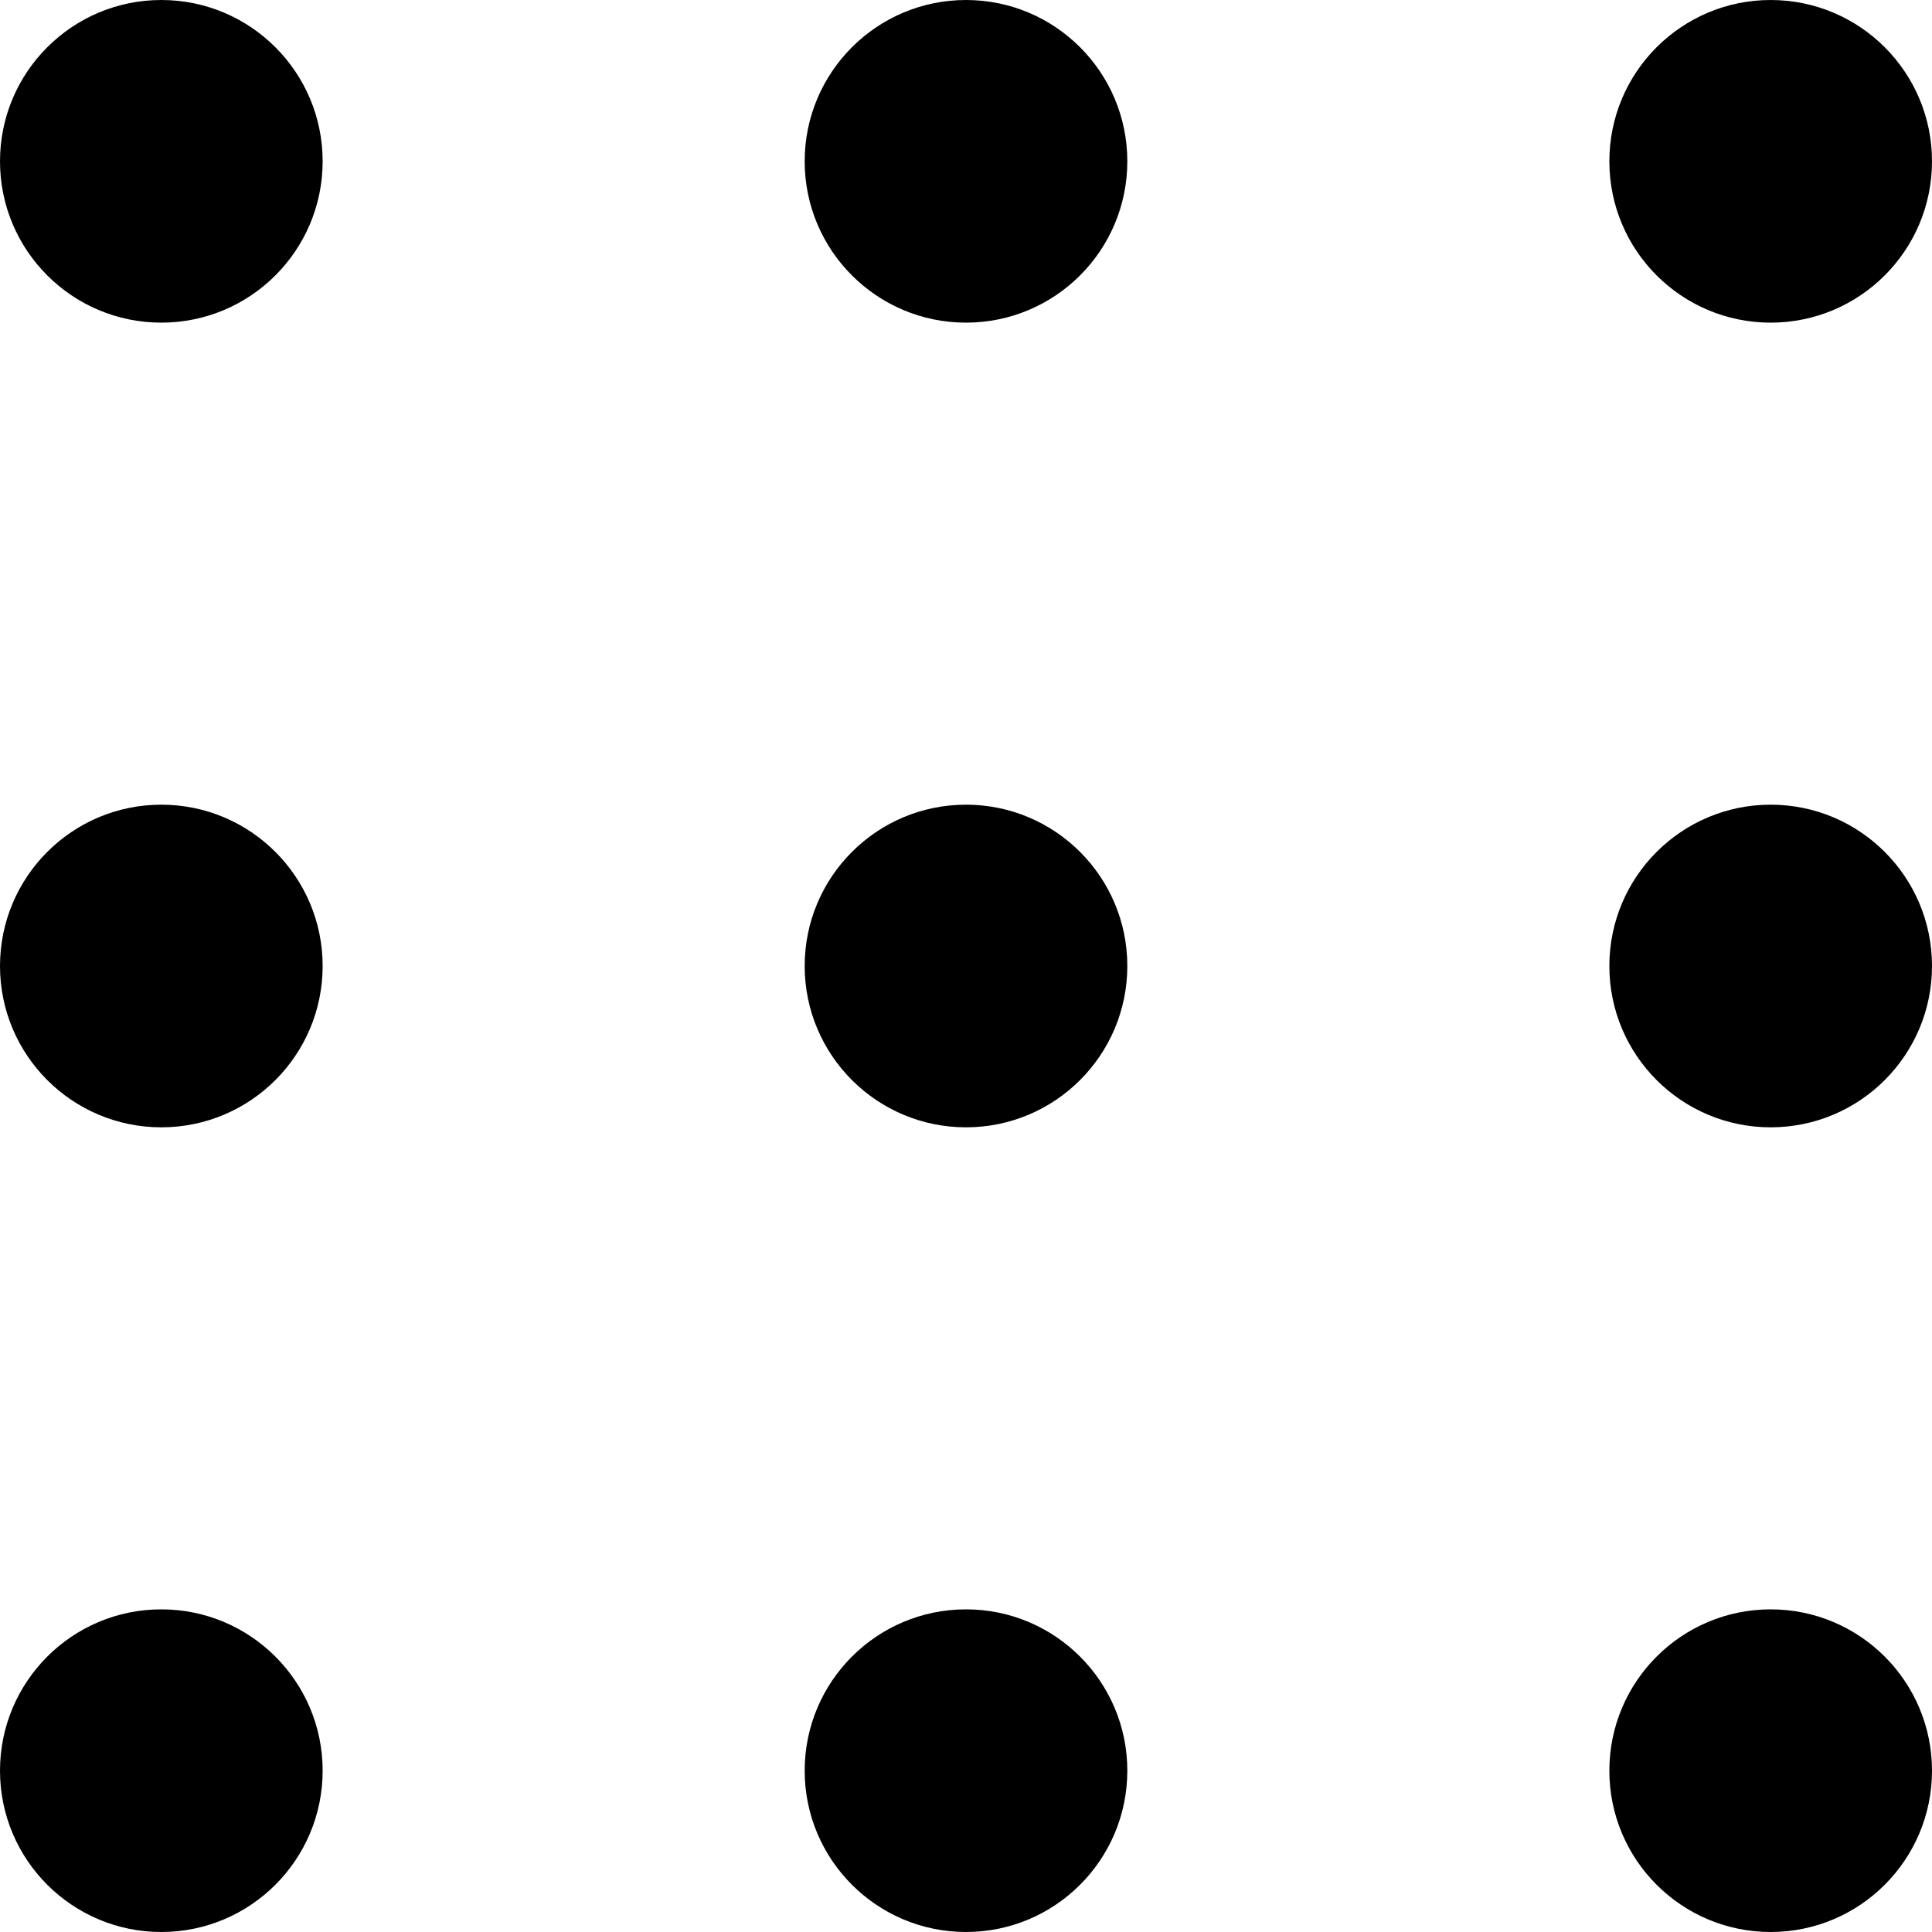
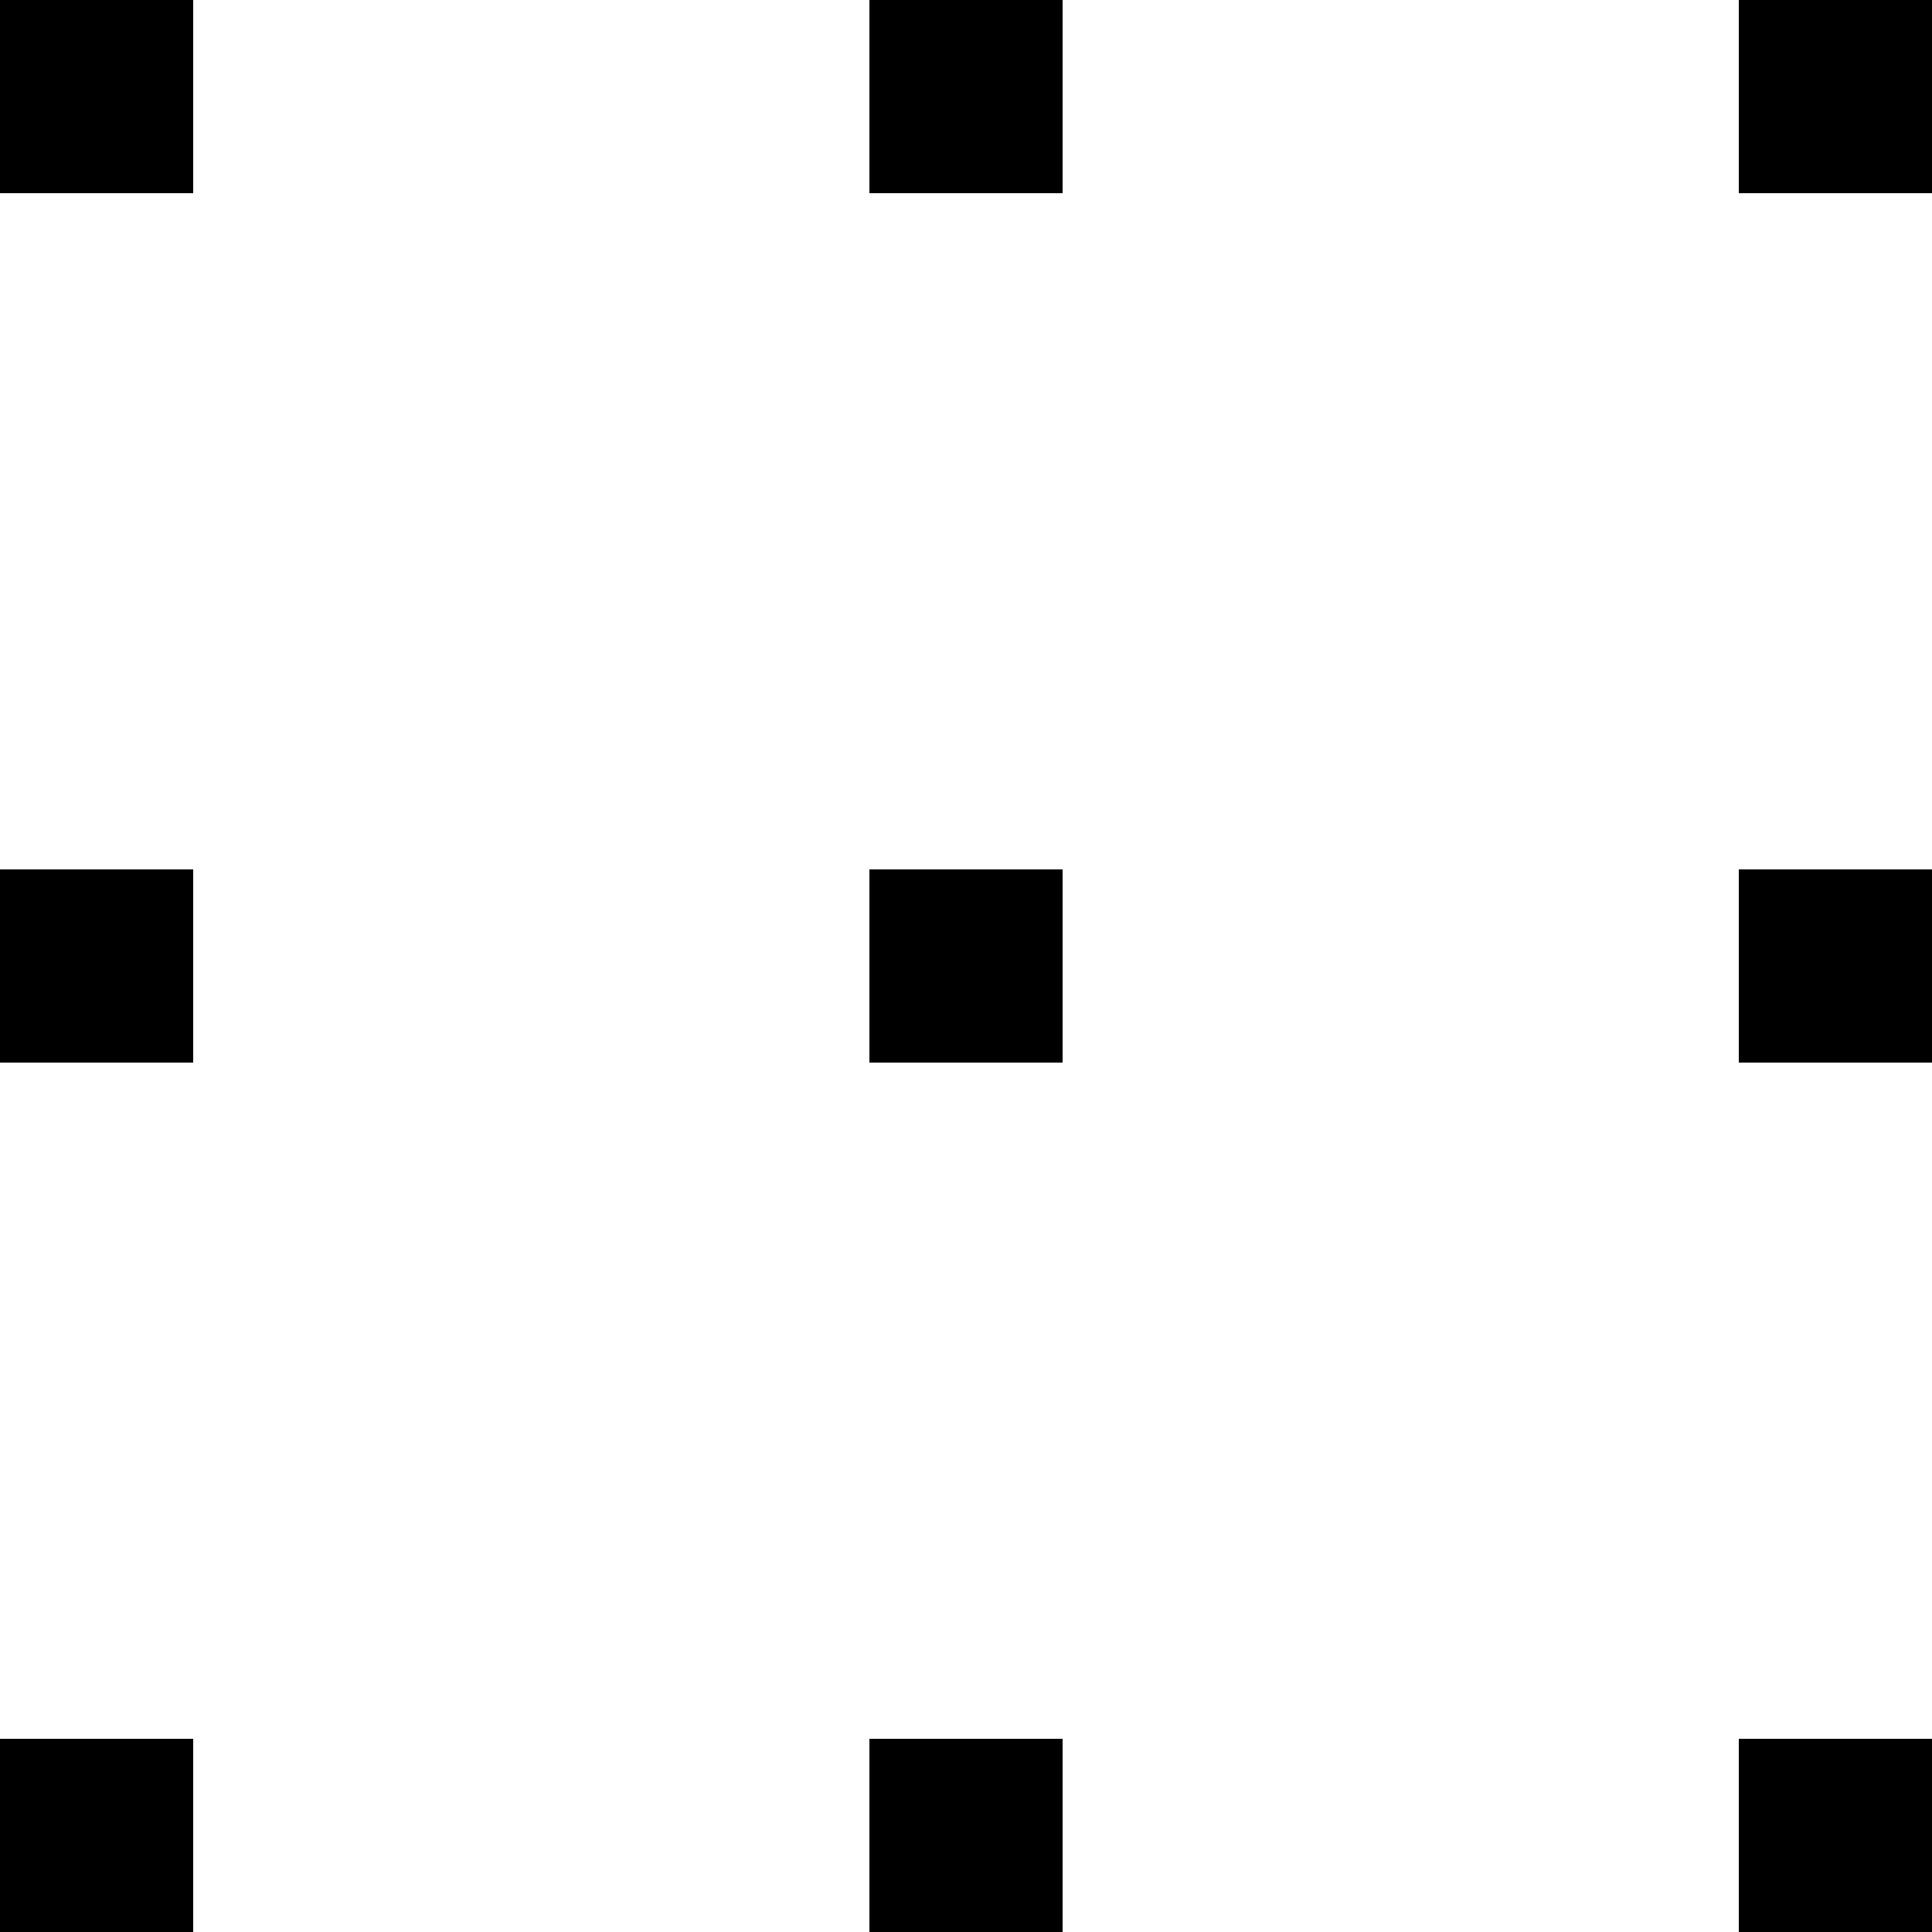
<svg xmlns="http://www.w3.org/2000/svg" viewBox="0 0 20 20">
-   <circle cx="1.67" cy="1.67" r="1.67" />
-   <circle cx="18.33" cy="1.67" r="1.67" />
-   <circle cx="10" cy="1.67" r="1.67" />
-   <circle cx="1.67" cy="10" r="1.67" />
-   <circle cx="18.33" cy="10" r="1.67" />
-   <circle cx="10" cy="10" r="1.67" />
-   <circle cx="1.67" cy="18.33" r="1.67" />
-   <circle cx="18.33" cy="18.33" r="1.67" />
-   <circle cx="10" cy="18.33" r="1.67" />
+   <path d="M0,0 L2,0 L2,2 L0,2 L0,0 Z M9,0 L11,0 L11,2 L9,2 L9,0 Z M18,0 L20,0 L20,2 L18,2 L18,0 Z M0,9 L2,9 L2,11 L0,11 L0,9 Z M9,9 L11,9 L11,11 L9,11 L9,9 Z M18,9 L20,9 L20,11 L18,11 L18,9 Z M0,18 L2,18 L2,20 L0,20 L0,18 Z M9,18 L11,18 L11,20 L9,20 L9,18 Z M18,18 L20,18 L20,20 L18,20 L18,18 Z" />
</svg>
